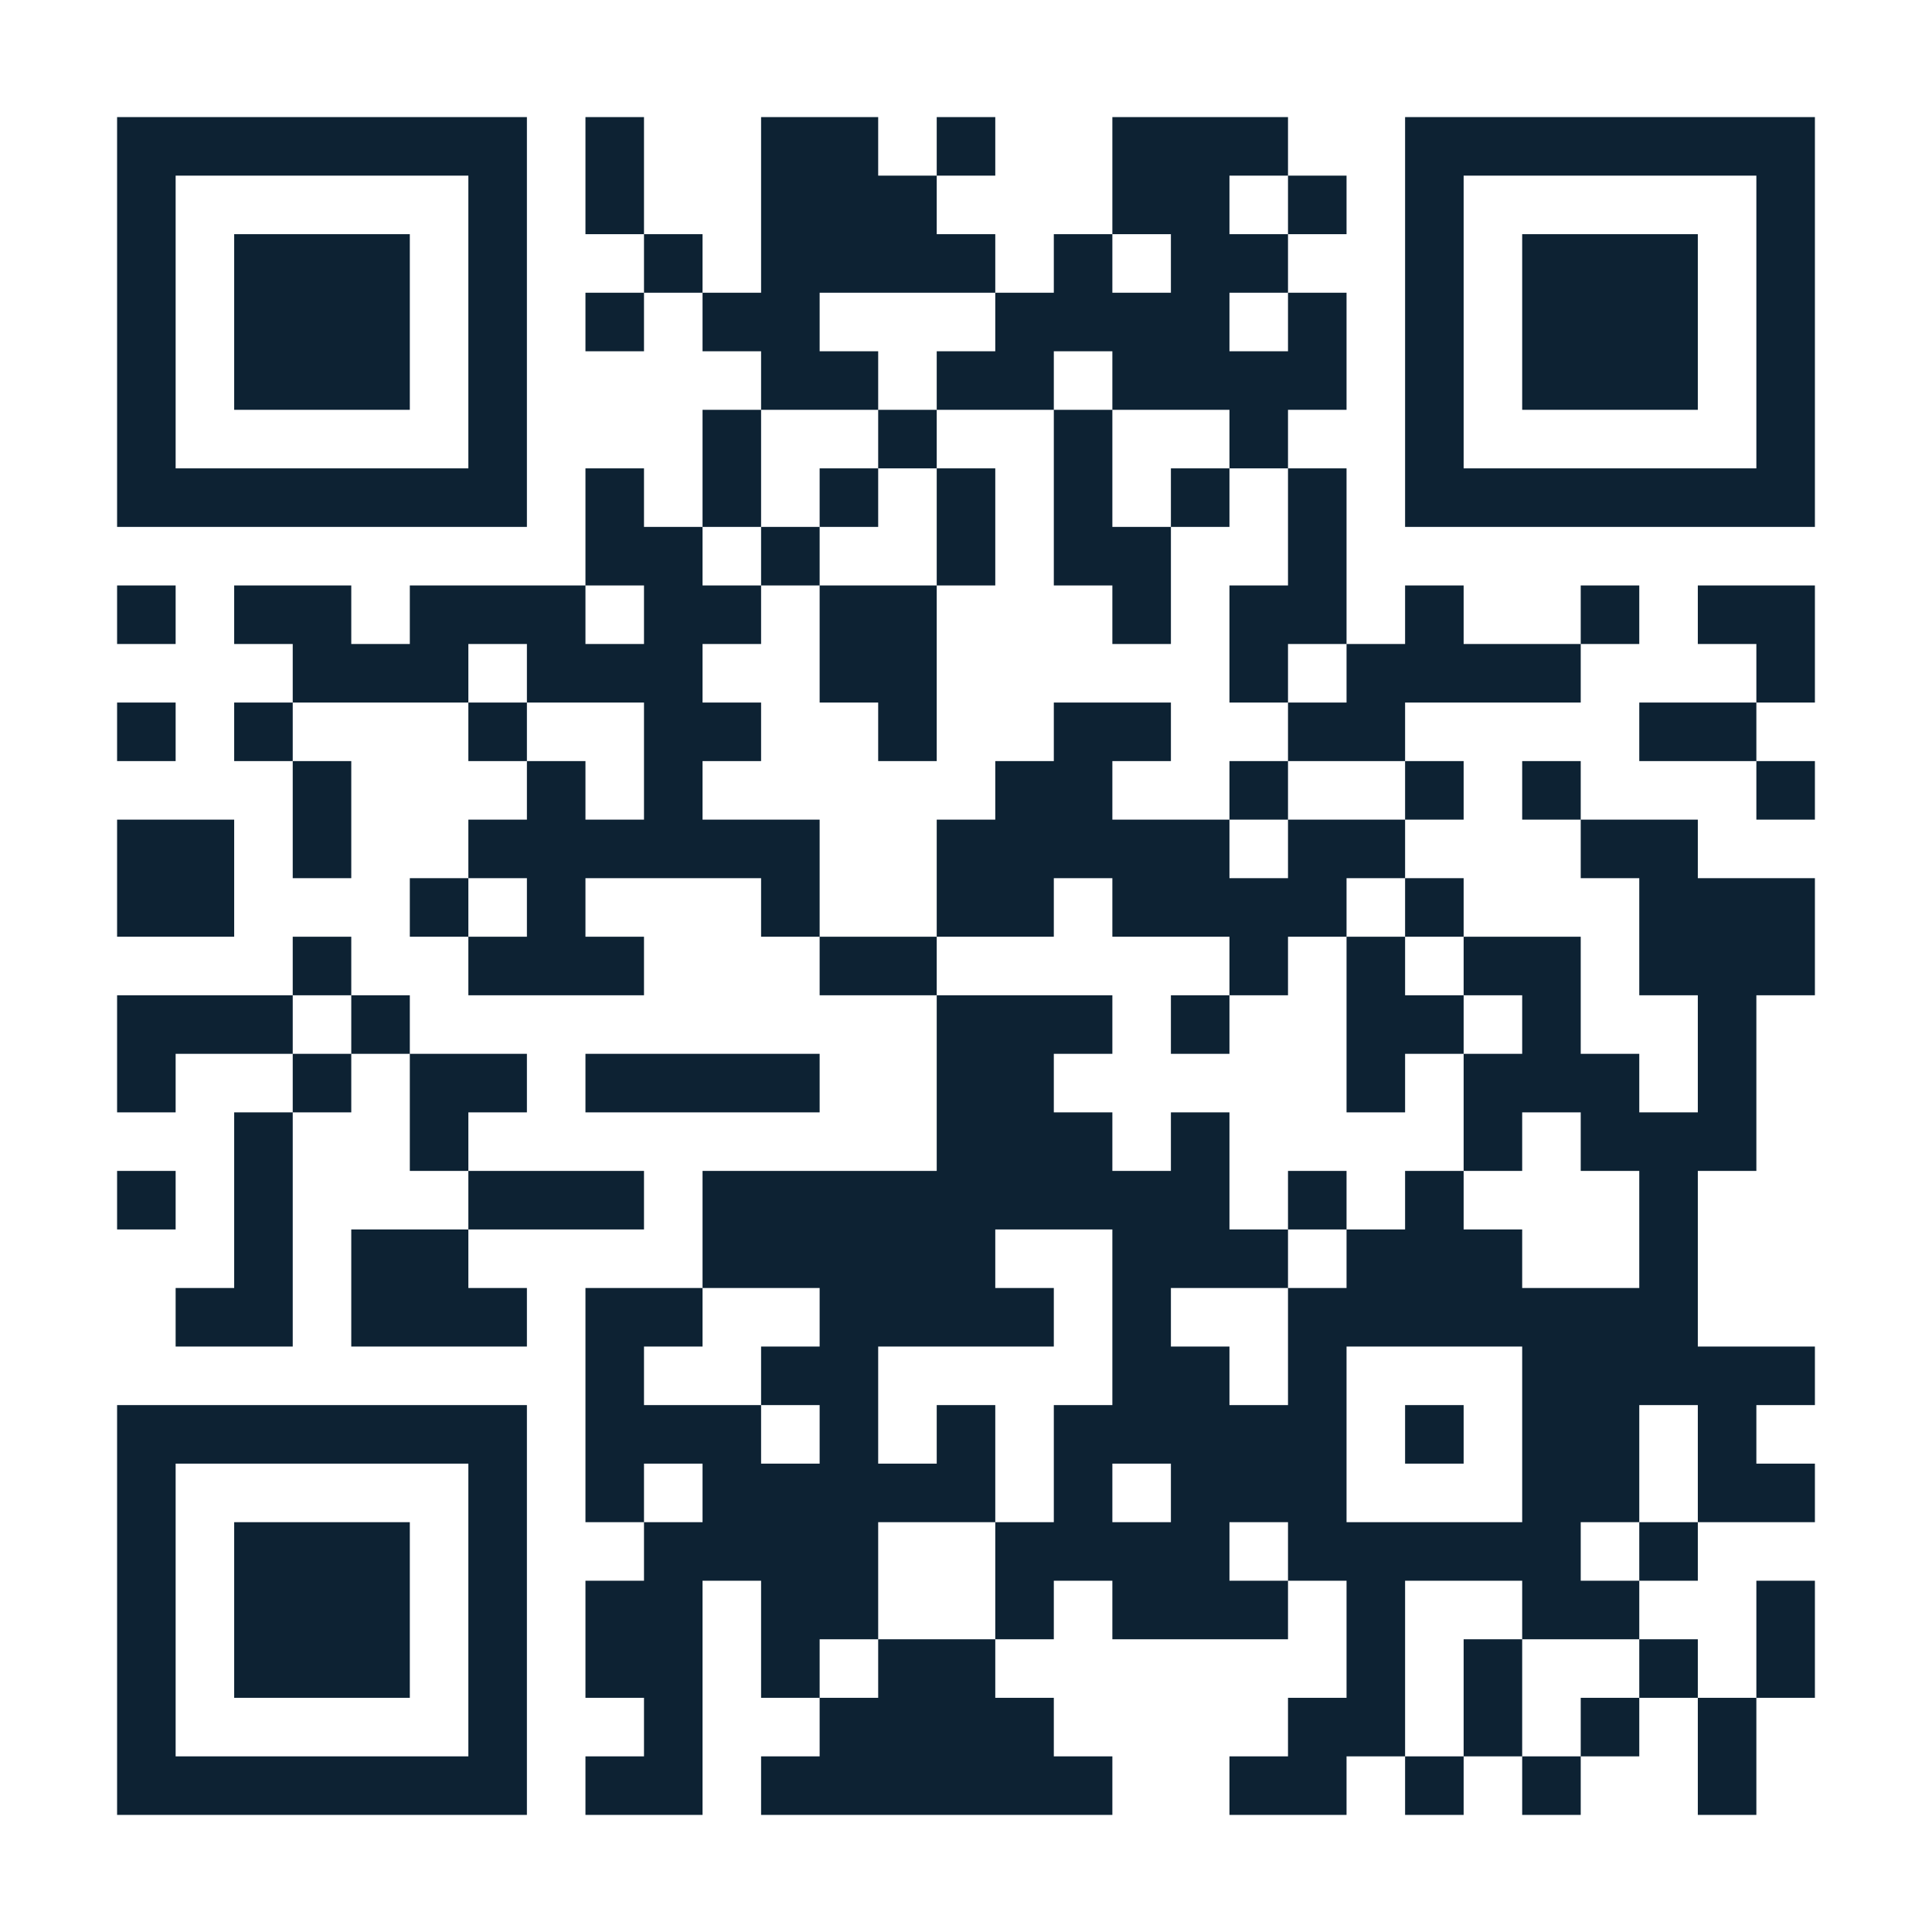
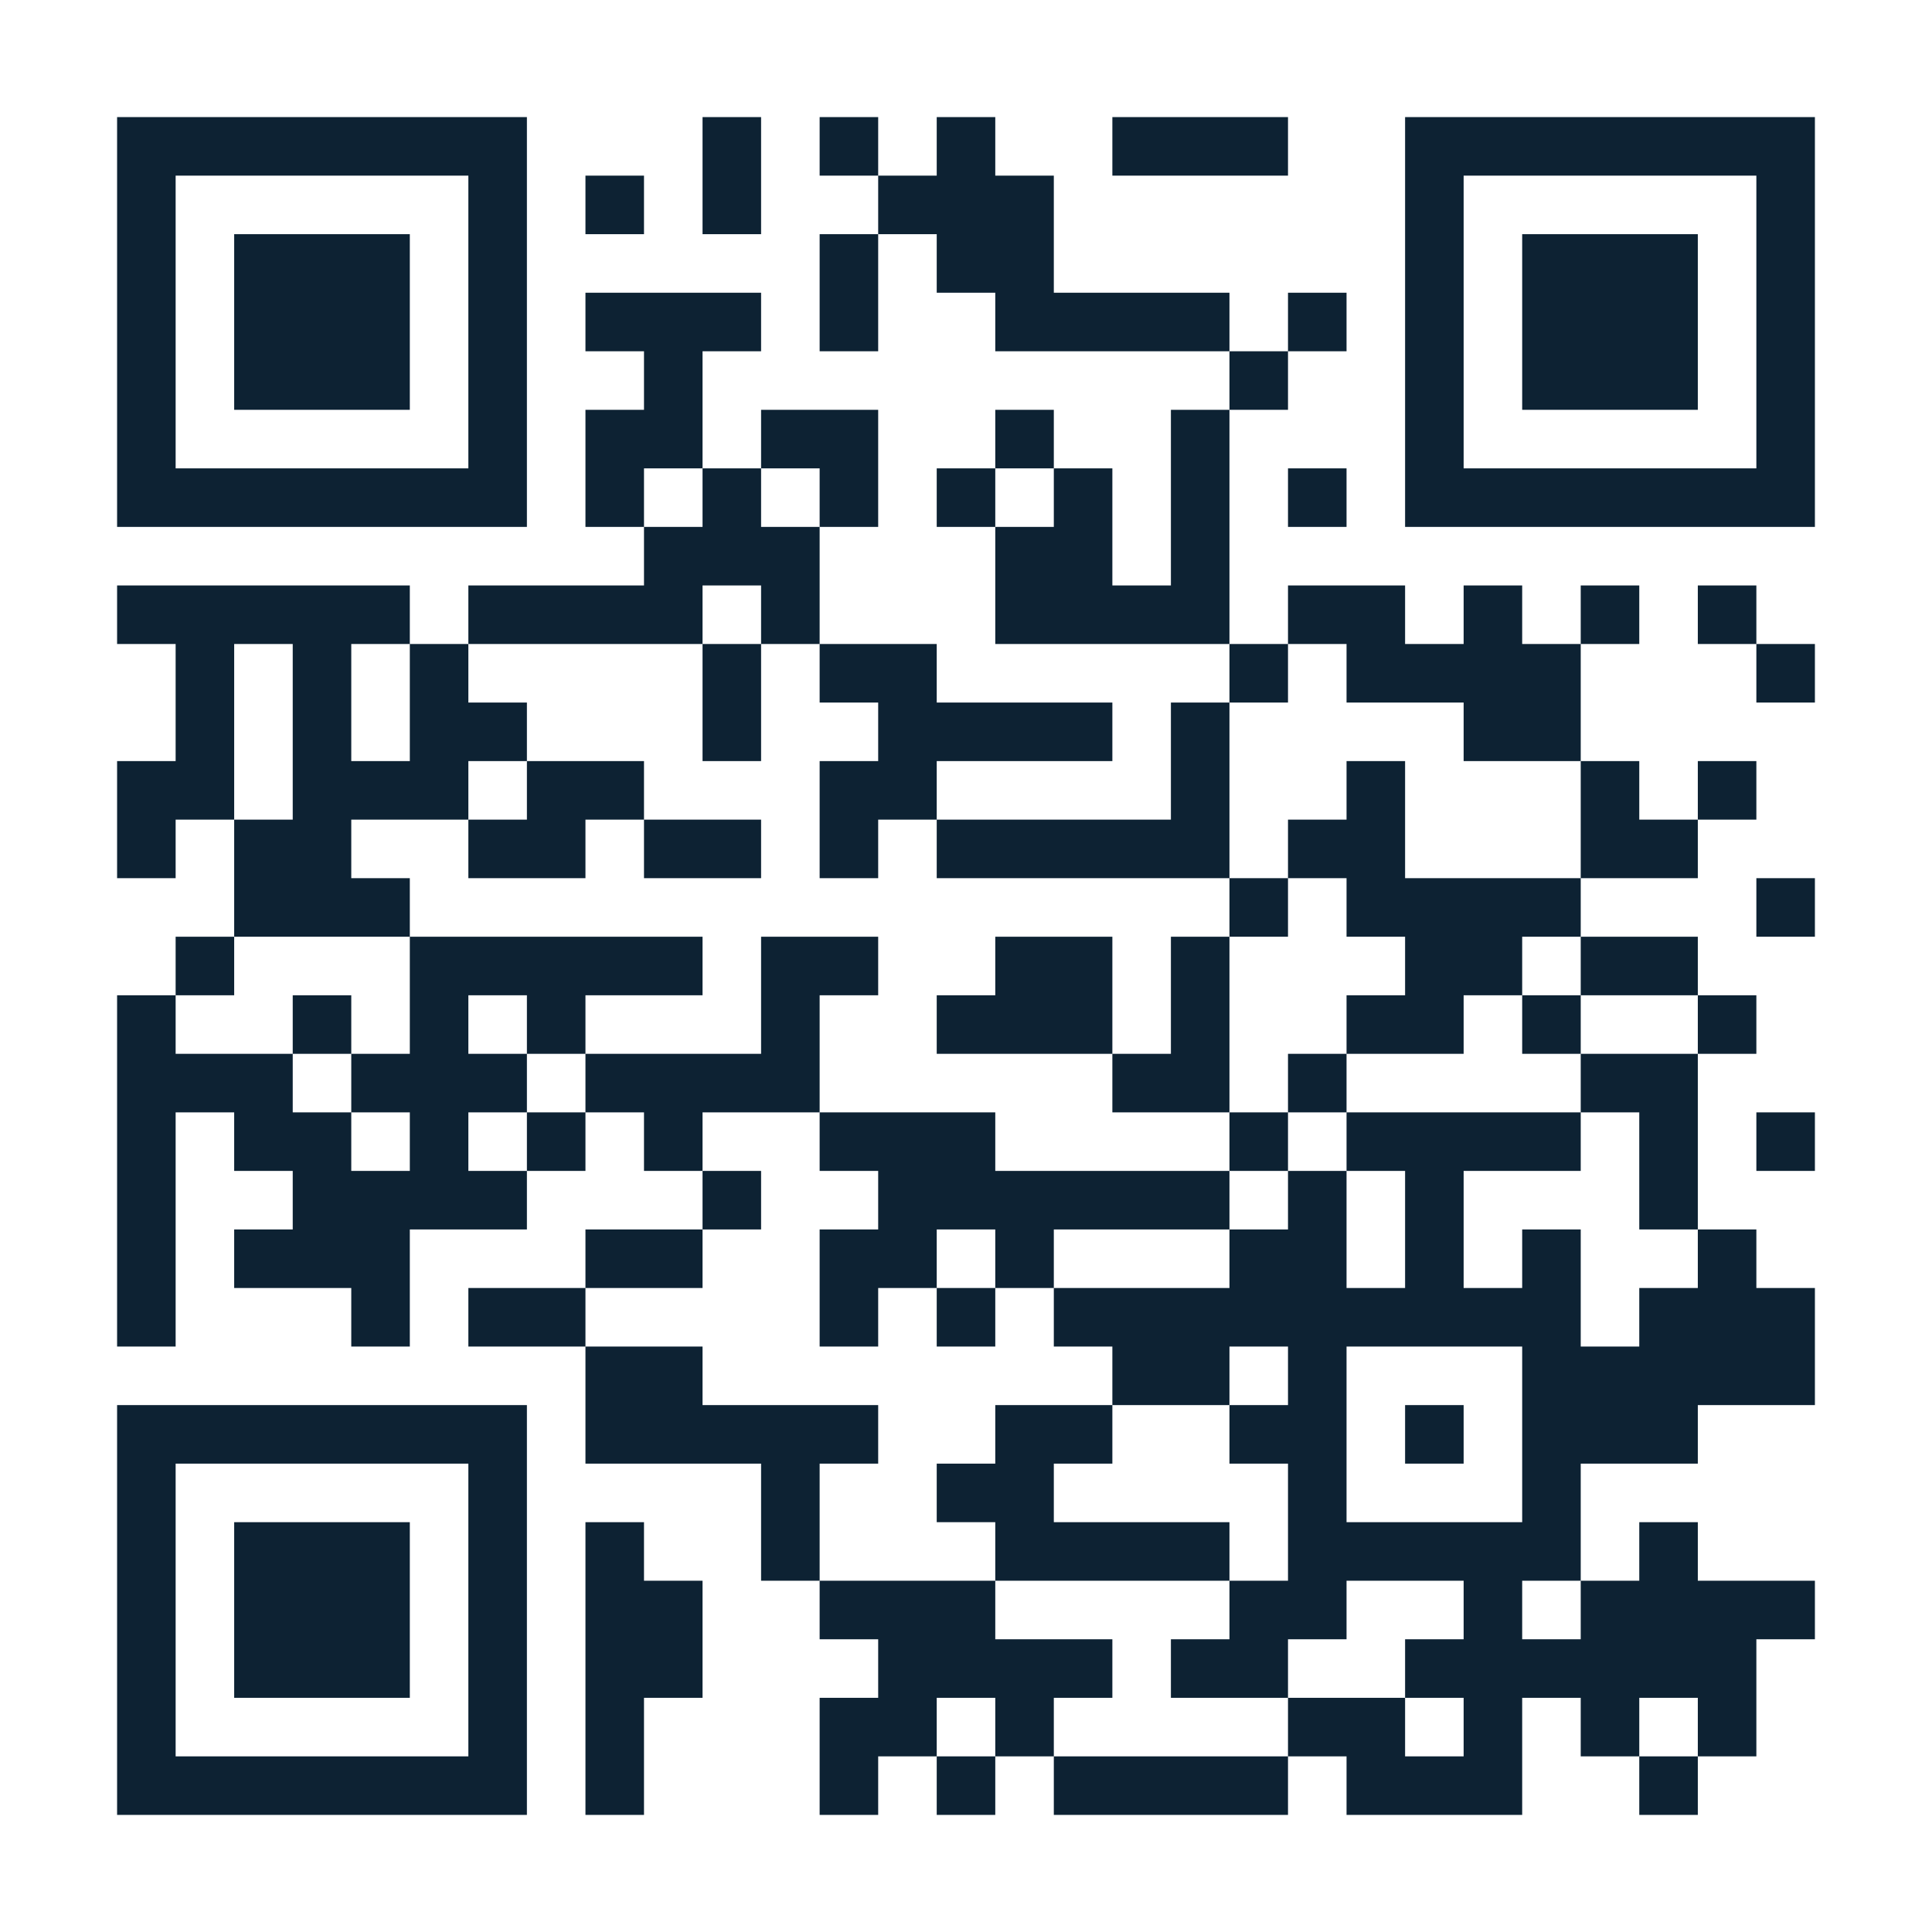
<svg xmlns="http://www.w3.org/2000/svg" viewBox="0 0 33 33">
-   <path stroke="#0d2233" d="M2 2.5h7m1 0h1m2 0h2m1 0h1m2 0h3m2 0h7m-29 1h1m5 0h1m1 0h1m2 0h3m3 0h2m1 0h1m1 0h1m5 0h1m-29 1h1m1 0h3m1 0h1m2 0h1m1 0h4m1 0h1m1 0h2m2 0h1m1 0h3m1 0h1m-29 1h1m1 0h3m1 0h1m1 0h1m1 0h2m3 0h4m1 0h1m1 0h1m1 0h3m1 0h1m-29 1h1m1 0h3m1 0h1m4 0h2m1 0h2m1 0h4m1 0h1m1 0h3m1 0h1m-29 1h1m5 0h1m3 0h1m2 0h1m2 0h1m2 0h1m2 0h1m5 0h1m-29 1h7m1 0h1m1 0h1m1 0h1m1 0h1m1 0h1m1 0h1m1 0h1m1 0h7m-21 1h2m1 0h1m2 0h1m1 0h2m2 0h1m-21 1h1m1 0h2m1 0h3m1 0h2m1 0h2m3 0h1m1 0h2m1 0h1m2 0h1m1 0h2m-26 1h3m1 0h3m2 0h2m5 0h1m1 0h4m3 0h1m-29 1h1m1 0h1m3 0h1m2 0h2m2 0h1m2 0h2m2 0h2m4 0h2m-25 1h1m3 0h1m1 0h1m5 0h2m2 0h1m2 0h1m1 0h1m3 0h1m-29 1h2m1 0h1m2 0h6m2 0h5m1 0h2m3 0h2m-27 1h2m3 0h1m1 0h1m3 0h1m2 0h2m1 0h4m1 0h1m3 0h3m-26 1h1m2 0h3m3 0h2m5 0h1m1 0h1m1 0h2m1 0h3m-29 1h3m1 0h1m9 0h3m1 0h1m2 0h2m1 0h1m2 0h1m-28 1h1m2 0h1m1 0h2m1 0h4m2 0h2m5 0h1m1 0h3m1 0h1m-26 1h1m2 0h1m8 0h3m1 0h1m4 0h1m1 0h3m-28 1h1m1 0h1m3 0h3m1 0h9m1 0h1m1 0h1m3 0h1m-25 1h1m1 0h2m4 0h5m2 0h3m1 0h3m2 0h1m-26 1h2m1 0h3m1 0h2m2 0h4m1 0h1m2 0h7m-19 1h1m2 0h2m4 0h2m1 0h1m3 0h5m-29 1h7m1 0h3m1 0h1m1 0h1m1 0h5m1 0h1m1 0h2m1 0h1m-28 1h1m5 0h1m1 0h1m1 0h5m1 0h1m1 0h3m3 0h2m1 0h2m-29 1h1m1 0h3m1 0h1m2 0h4m2 0h4m1 0h5m1 0h1m-27 1h1m1 0h3m1 0h1m1 0h2m1 0h2m2 0h1m1 0h3m1 0h1m2 0h2m2 0h1m-29 1h1m1 0h3m1 0h1m1 0h2m1 0h1m1 0h2m6 0h1m1 0h1m2 0h1m1 0h1m-29 1h1m5 0h1m2 0h1m2 0h4m4 0h2m1 0h1m1 0h1m1 0h1m-28 1h7m1 0h2m1 0h6m2 0h2m1 0h1m1 0h1m2 0h1" />
+   <path stroke="#0d2233" d="M2 2.5h7m3 0h1m1 0h1m1 0h1m2 0h3m2 0h7m-29 1h1m5 0h1m1 0h1m1 0h1m2 0h3m6 0h1m5 0h1m-29 1h1m1 0h3m1 0h1m5 0h1m1 0h2m6 0h1m1 0h3m1 0h1m-29 1h1m1 0h3m1 0h1m1 0h3m1 0h1m2 0h4m1 0h1m1 0h1m1 0h3m1 0h1m-29 1h1m1 0h3m1 0h1m2 0h1m9 0h1m2 0h1m1 0h3m1 0h1m-29 1h1m5 0h1m1 0h2m1 0h2m2 0h1m2 0h1m3 0h1m5 0h1m-29 1h7m1 0h1m1 0h1m1 0h1m1 0h1m1 0h1m1 0h1m1 0h1m1 0h7m-20 1h3m3 0h2m1 0h1m-19 1h5m1 0h4m1 0h1m3 0h4m1 0h2m1 0h1m1 0h1m1 0h1m-27 1h1m1 0h1m1 0h1m4 0h1m1 0h2m5 0h1m1 0h4m3 0h1m-28 1h1m1 0h1m1 0h2m3 0h1m2 0h4m1 0h1m4 0h2m-25 1h2m1 0h3m1 0h2m3 0h2m4 0h1m2 0h1m3 0h1m1 0h1m-28 1h1m1 0h2m2 0h2m1 0h2m1 0h1m1 0h5m1 0h2m3 0h2m-25 1h3m14 0h1m1 0h4m3 0h1m-28 1h1m3 0h5m1 0h2m2 0h2m1 0h1m3 0h2m1 0h2m-27 1h1m2 0h1m1 0h1m1 0h1m3 0h1m2 0h3m1 0h1m2 0h2m1 0h1m2 0h1m-28 1h3m1 0h3m1 0h4m5 0h2m1 0h1m4 0h2m-27 1h1m1 0h2m1 0h1m1 0h1m1 0h1m2 0h3m4 0h1m1 0h4m1 0h1m1 0h1m-29 1h1m2 0h4m3 0h1m2 0h6m1 0h1m1 0h1m3 0h1m-27 1h1m1 0h3m3 0h2m2 0h2m1 0h1m3 0h2m1 0h1m1 0h1m2 0h1m-28 1h1m3 0h1m1 0h2m4 0h1m1 0h1m1 0h9m1 0h3m-21 1h2m7 0h2m1 0h1m3 0h5m-29 1h7m1 0h5m2 0h2m2 0h2m1 0h1m1 0h3m-27 1h1m5 0h1m4 0h1m2 0h2m4 0h1m3 0h1m-25 1h1m1 0h3m1 0h1m1 0h1m2 0h1m3 0h4m1 0h5m1 0h1m-27 1h1m1 0h3m1 0h1m1 0h2m2 0h3m4 0h2m2 0h1m1 0h4m-29 1h1m1 0h3m1 0h1m1 0h2m3 0h4m1 0h2m2 0h6m-28 1h1m5 0h1m1 0h1m3 0h2m1 0h1m4 0h2m1 0h1m1 0h1m1 0h1m-28 1h7m1 0h1m3 0h1m1 0h1m1 0h4m1 0h3m2 0h1" />
</svg>
